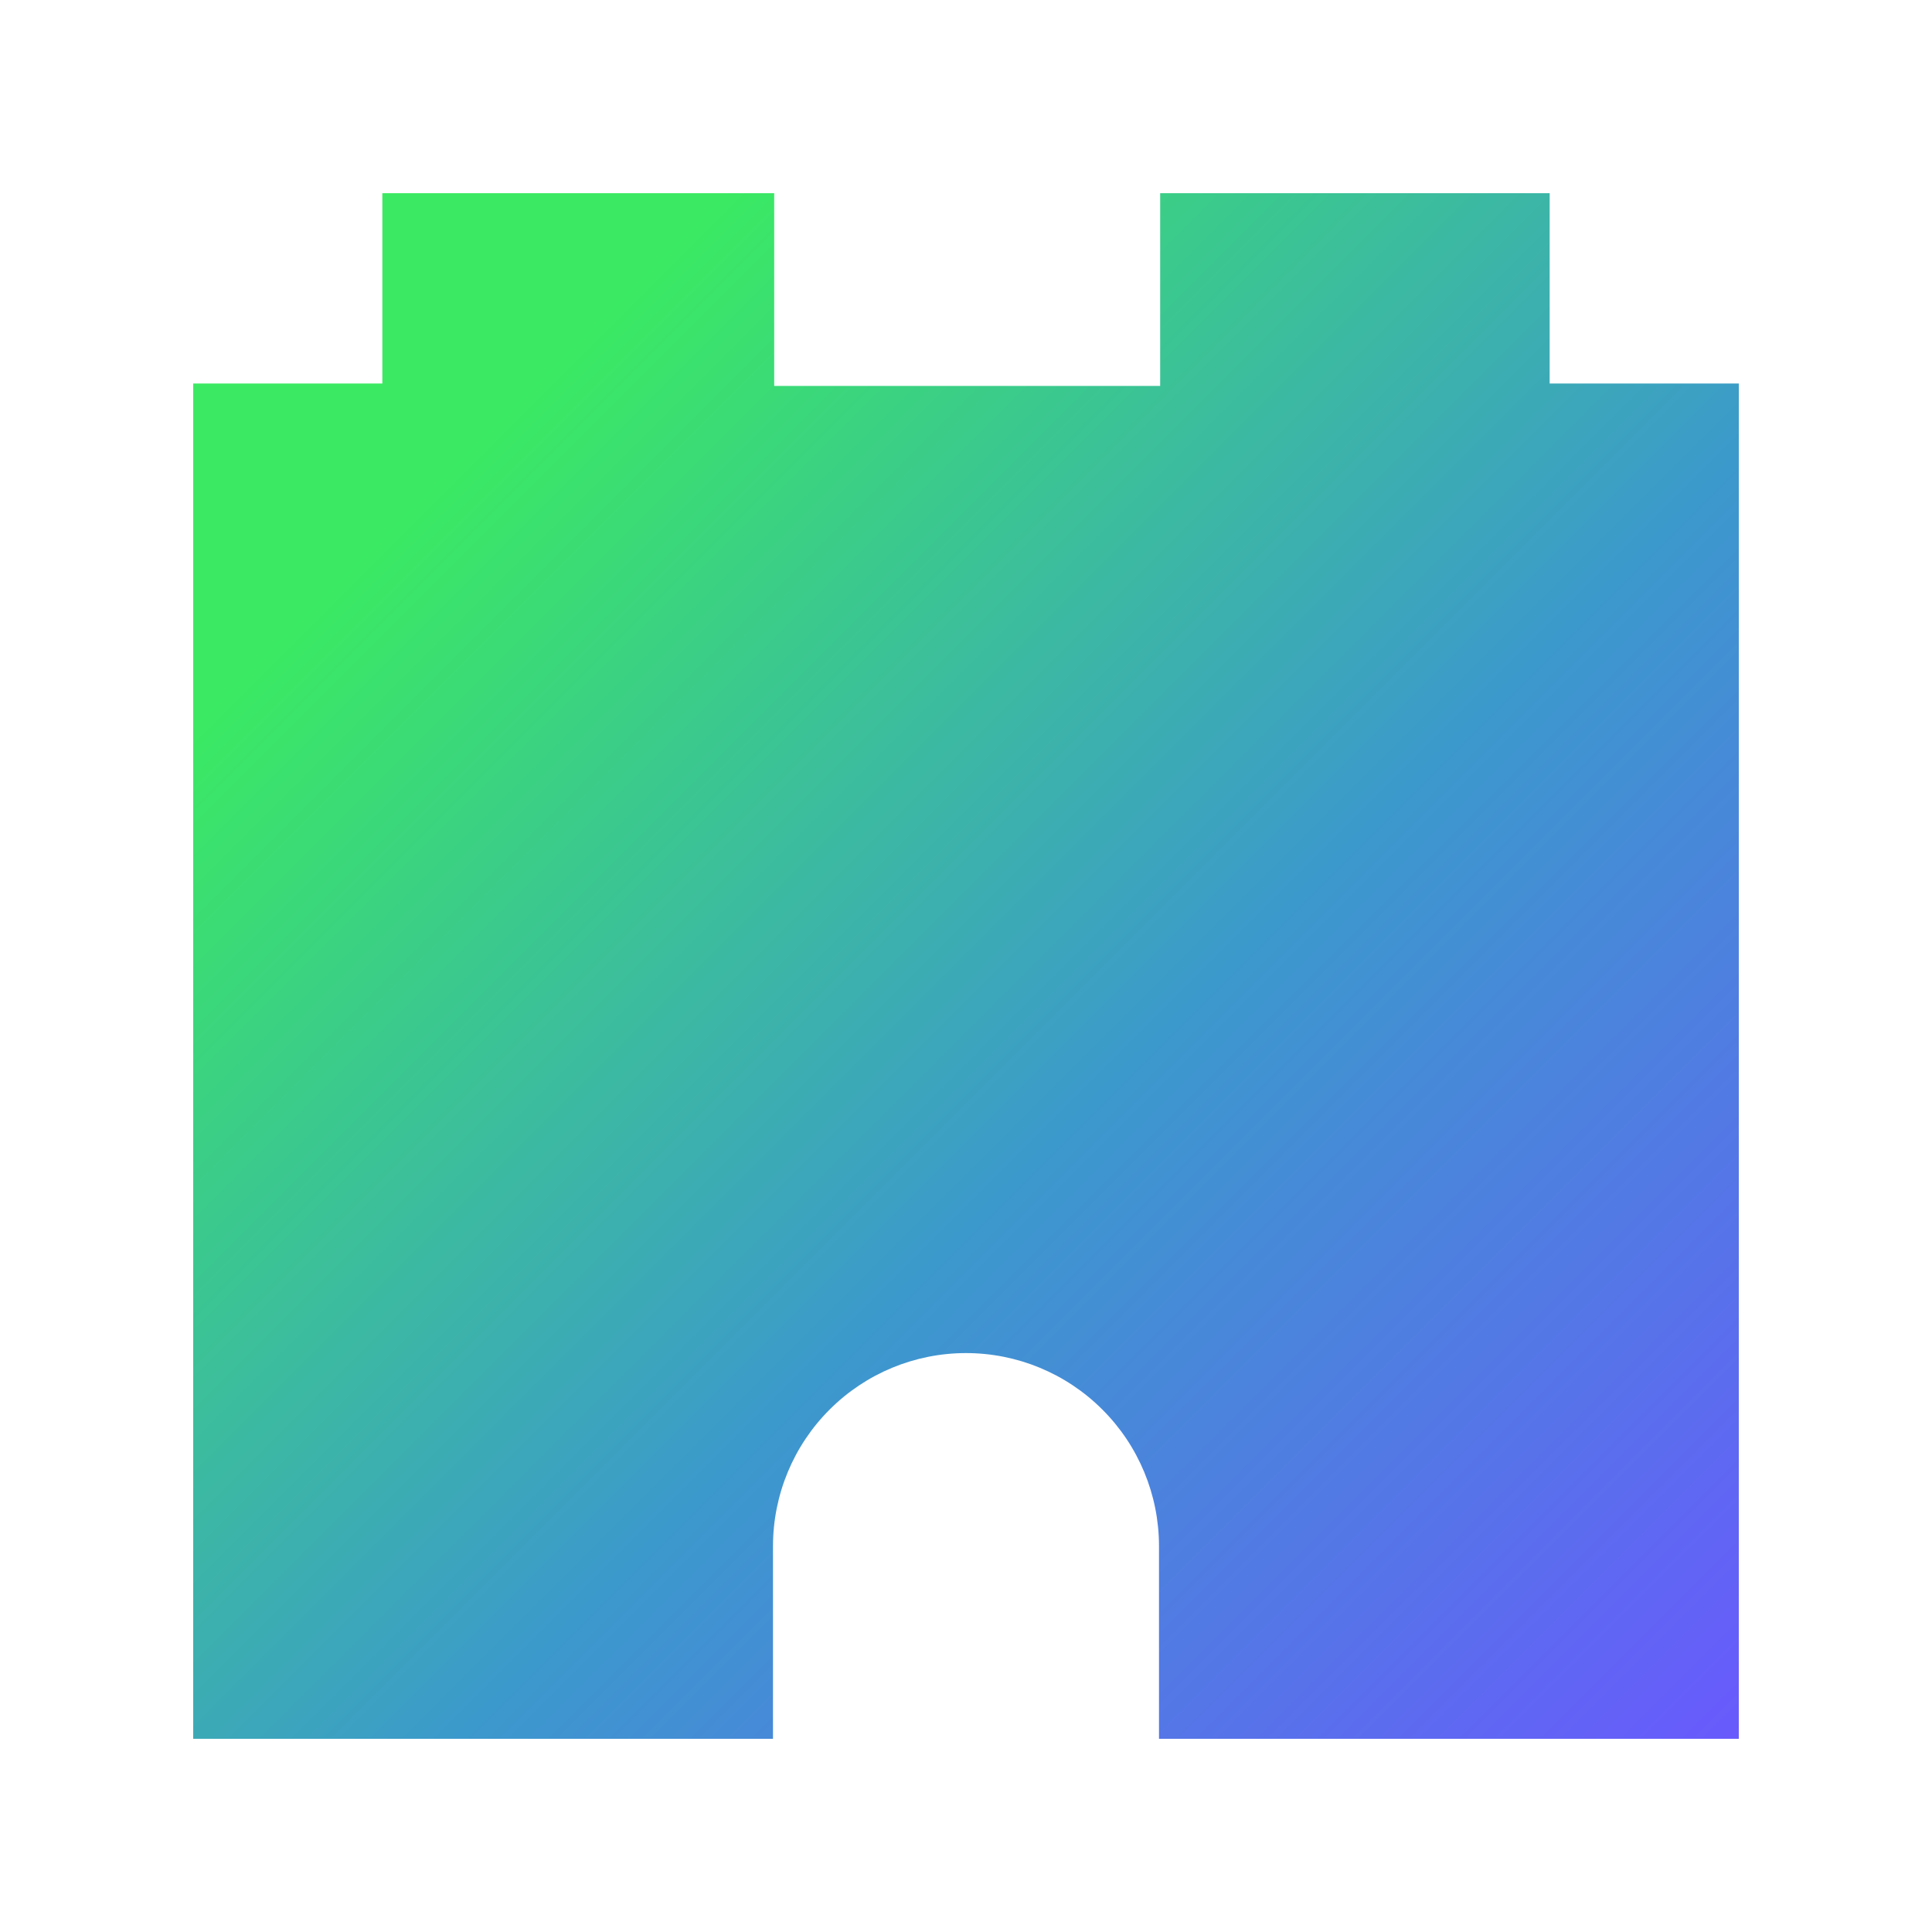
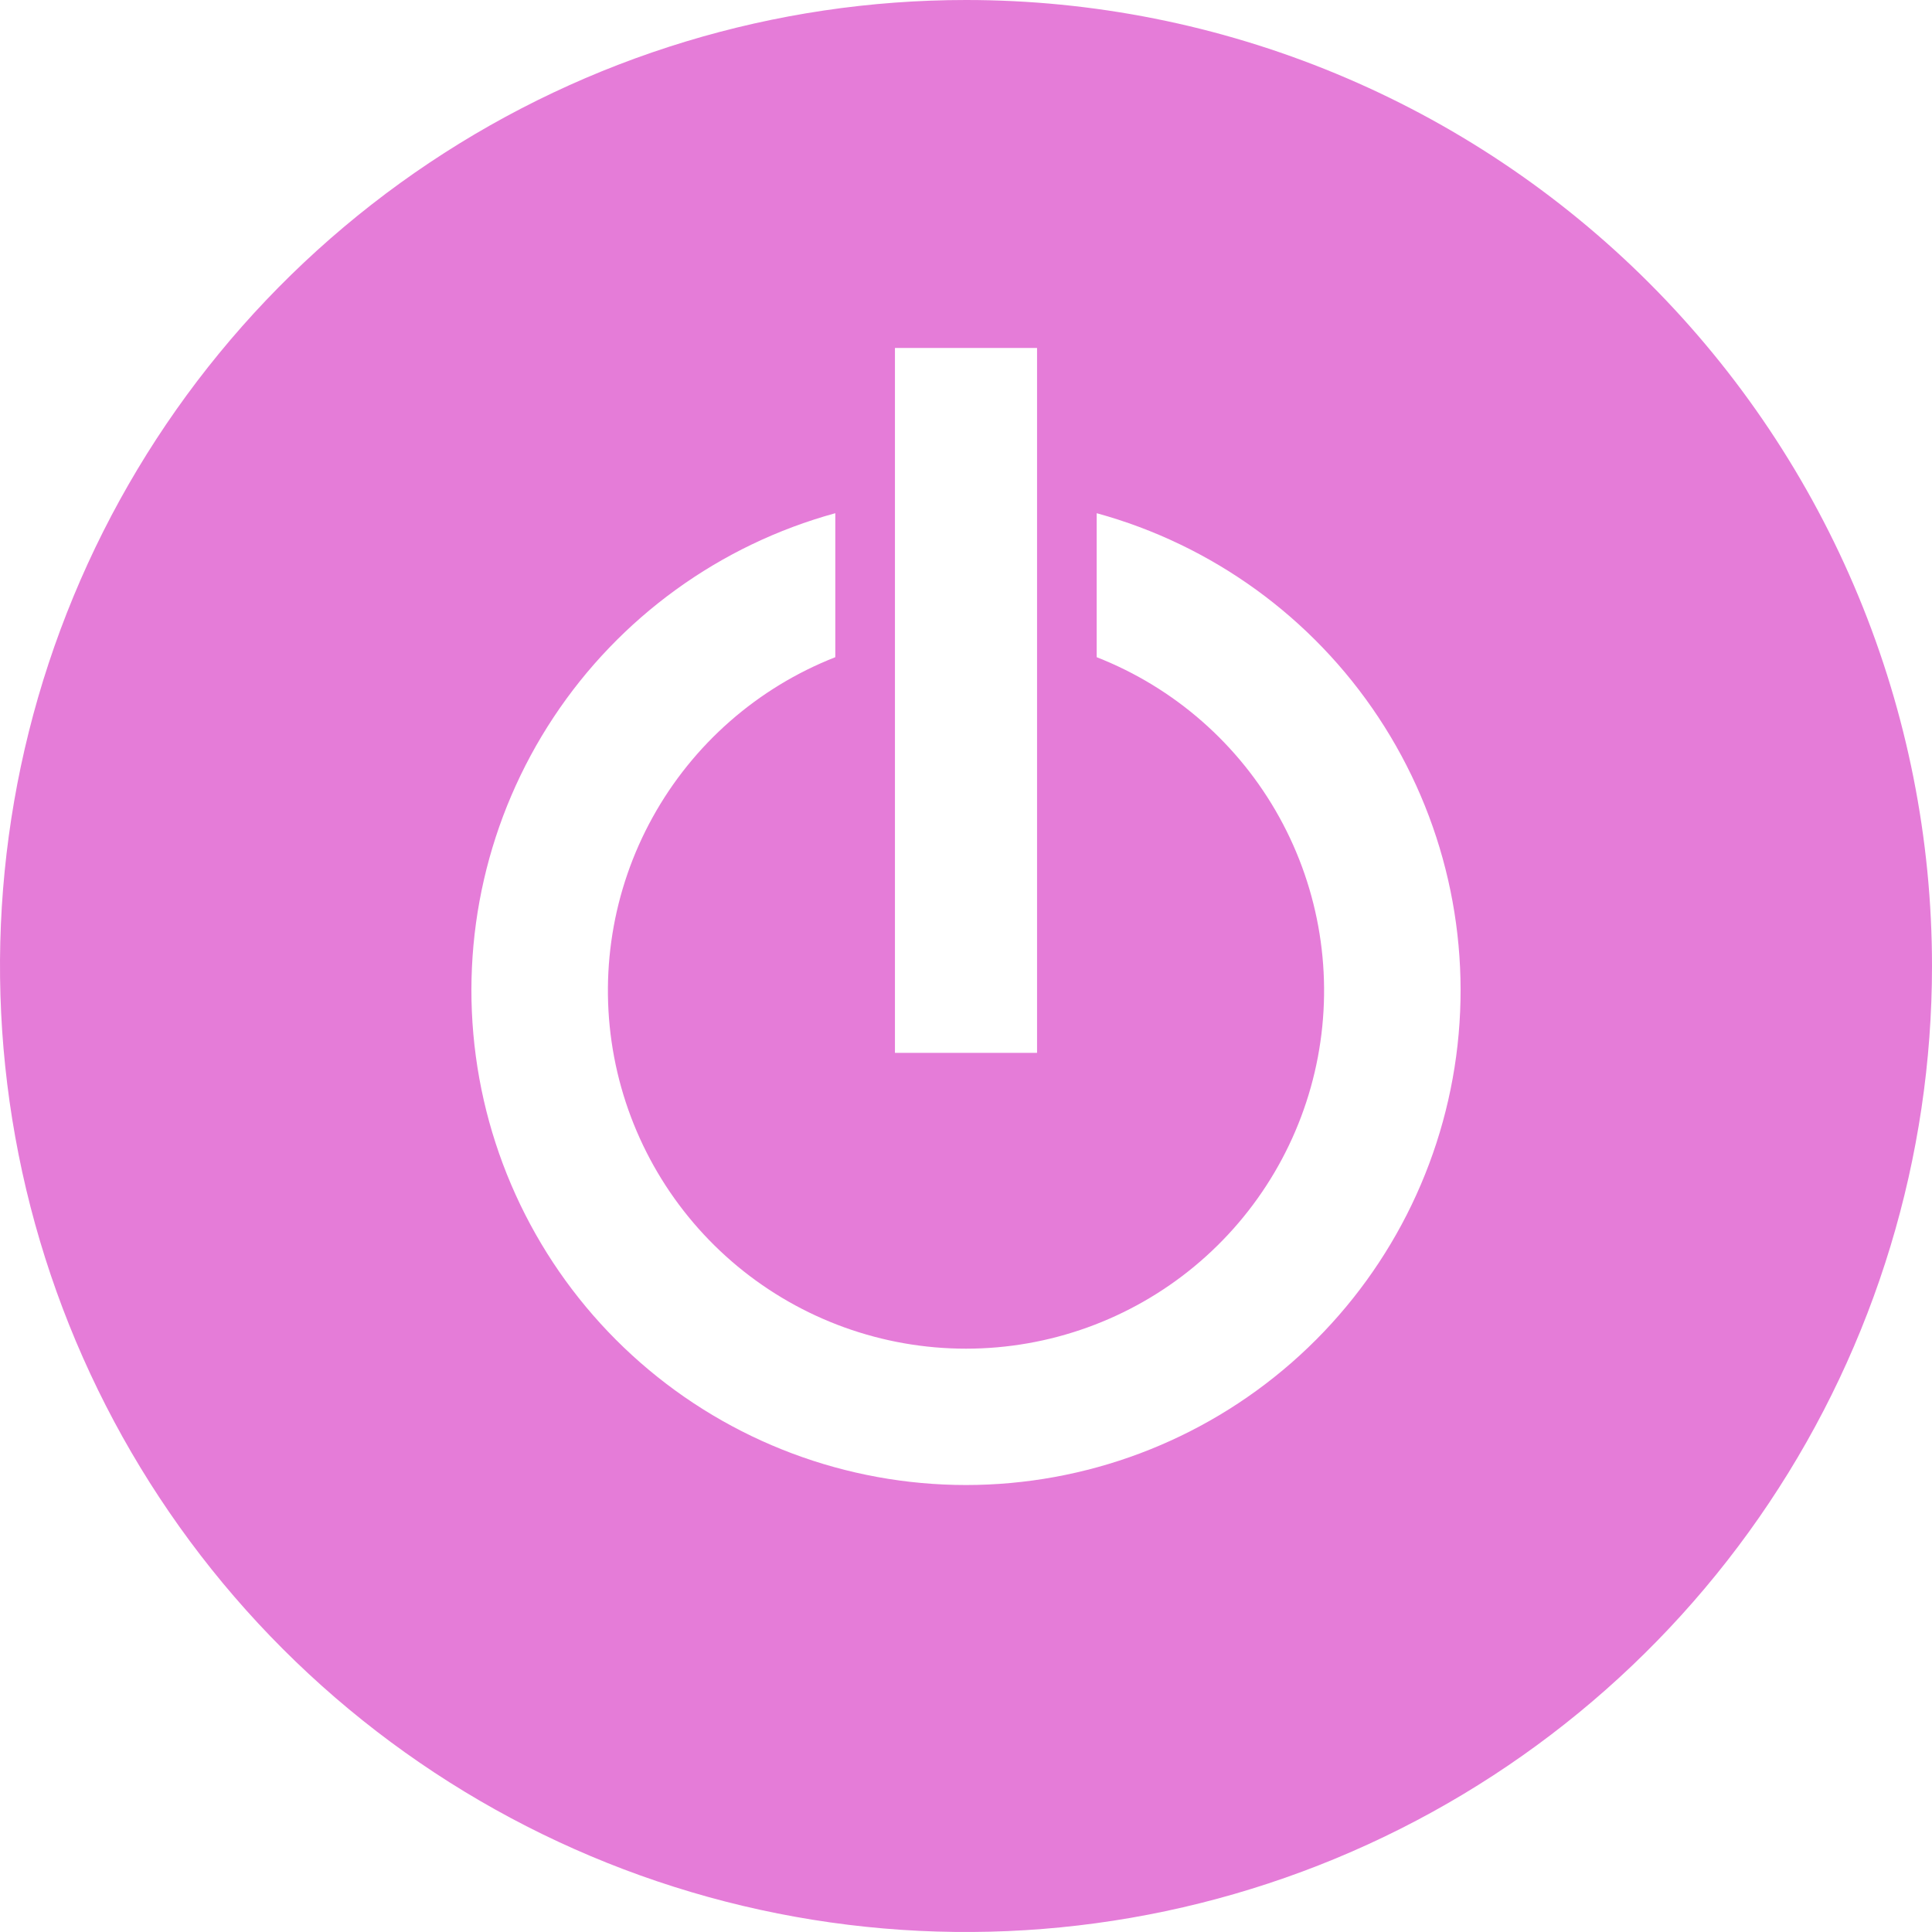
- <svg xmlns="http://www.w3.org/2000/svg" width="40" height="40" viewBox="0 0 40 40" fill="none">
-   <path d="M32.084 7.94V4H24.02V7.99H16.029V4H7.916V7.94H4V36H16.004V32.005C16.006 30.946 16.427 29.931 17.177 29.183C17.926 28.434 18.941 28.014 20 28.014C21.059 28.014 22.074 28.434 22.823 29.183C23.573 29.931 23.994 30.946 23.996 32.005V36H36V7.94H32.084Z" fill="url(#paint0_linear)" />
-   <defs>
-     <linearGradient id="paint0_linear" x1="2.942" y1="4.9" x2="37.777" y2="39.734" gradientUnits="userSpaceOnUse">
-       <stop offset="0.159" stop-color="#3BEA62" />
-       <stop offset="0.54" stop-color="#3C99CC" />
-       <stop offset="0.937" stop-color="#6B57FF" />
-     </linearGradient>
-   </defs>
+ <svg xmlns="http://www.w3.org/2000/svg" width="528" height="528" viewBox="0 0 528 528" fill="none">
+   <path d="M263.985 405.845C231.256 405.833 199.643 393.95 175.01 372.399C150.378 350.849 134.399 321.095 130.039 288.657C125.678 256.22 133.232 223.303 151.298 196.012C169.365 168.722 196.718 148.911 228.281 140.256V179.607C207.053 187.929 189.397 203.403 178.362 223.356C167.326 243.309 163.605 266.49 167.84 288.894C172.075 311.299 184 331.522 201.556 346.071C219.113 360.62 241.199 368.582 264 368.582C286.802 368.582 308.887 360.62 326.444 346.071C344 331.522 355.926 311.299 360.16 288.894C364.395 266.49 360.674 243.309 349.638 223.356C338.603 203.403 320.947 187.929 299.719 179.607V140.256C331.285 148.912 358.639 168.725 376.706 196.018C394.772 223.312 402.324 256.233 397.96 288.672C393.595 321.112 377.611 350.866 352.973 372.414C328.335 393.962 296.716 405.841 263.985 405.845ZM244.582 95.093H283.418V287.732H244.582V95.093ZM263.985 1.73568e-06C211.771 0.003 160.731 15.489 117.319 44.499C73.906 73.51 40.071 114.742 20.092 162.982C0.112 211.222 -5.114 264.303 5.075 315.513C15.263 366.723 40.408 413.762 77.329 450.681C114.251 487.601 161.291 512.743 212.502 522.928C263.712 533.114 316.793 527.885 365.032 507.903C413.271 487.921 454.501 454.083 483.509 410.669C512.517 367.255 528 316.214 528 264C528.002 229.329 521.174 194.998 507.907 162.966C494.639 130.934 475.192 101.829 450.675 77.314C426.159 52.799 397.053 33.353 365.02 20.087C332.988 6.822 298.656 -0.004 263.985 1.73568e-06Z" fill="#E57CD8" />
</svg>
